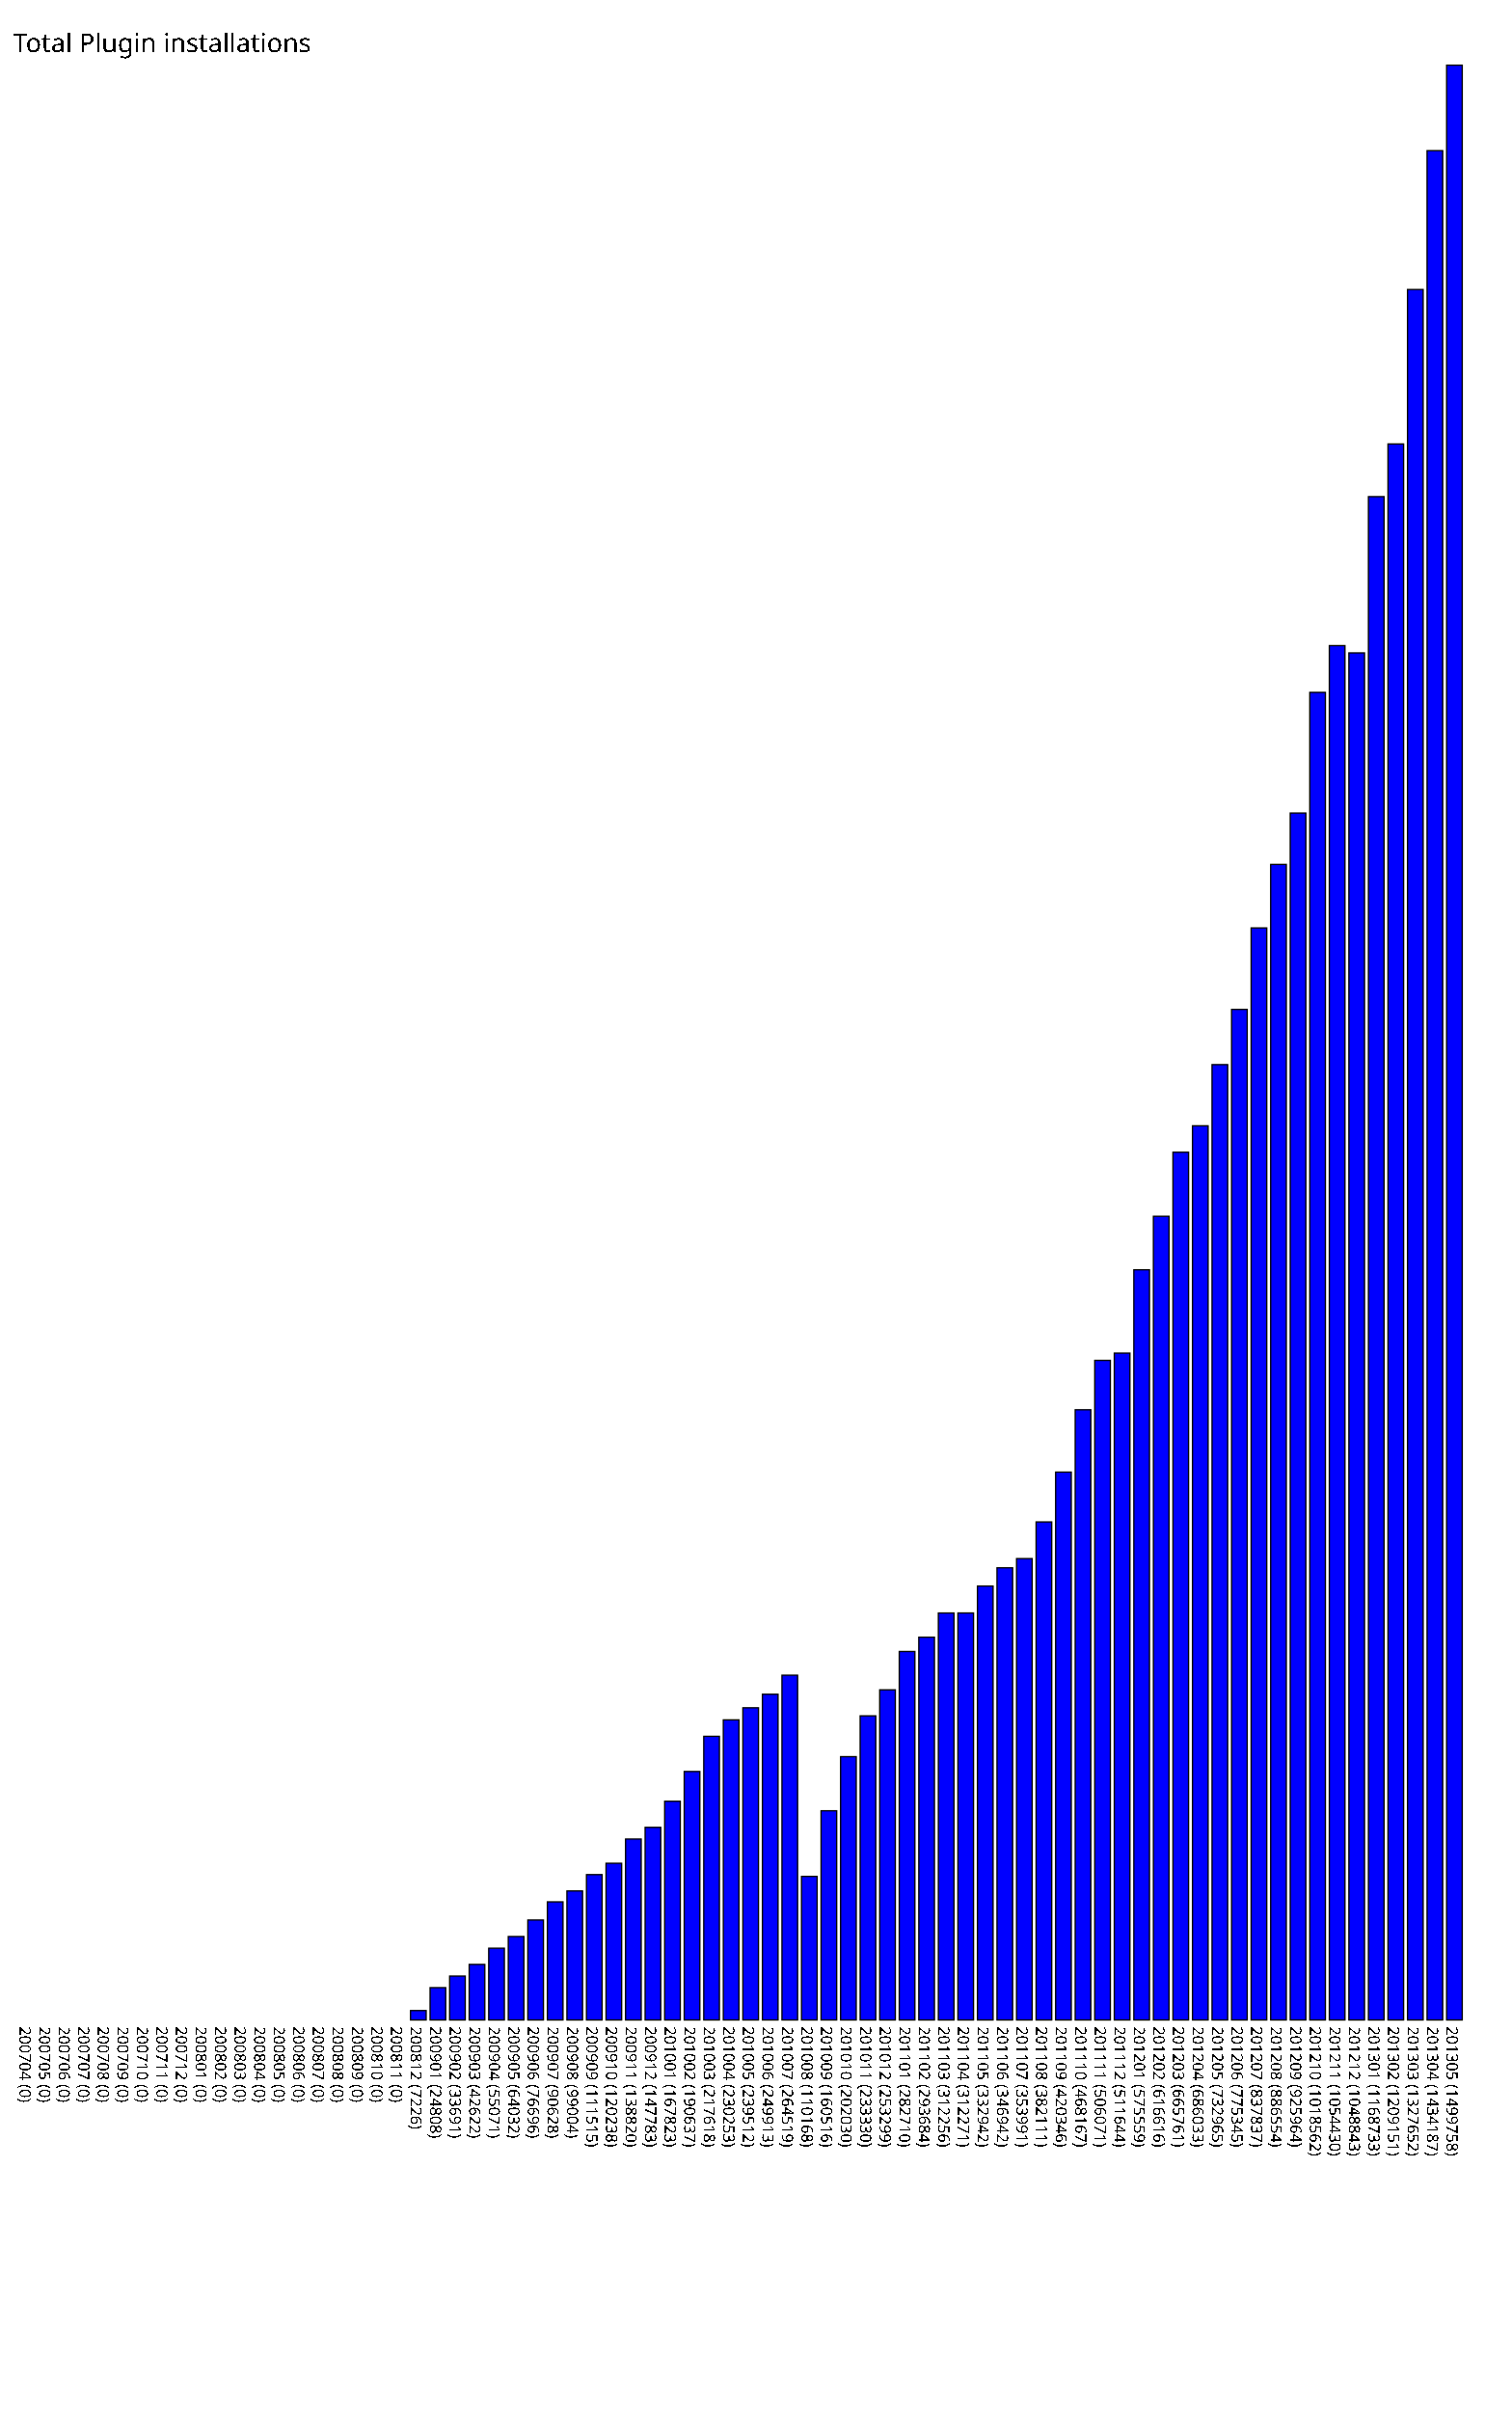
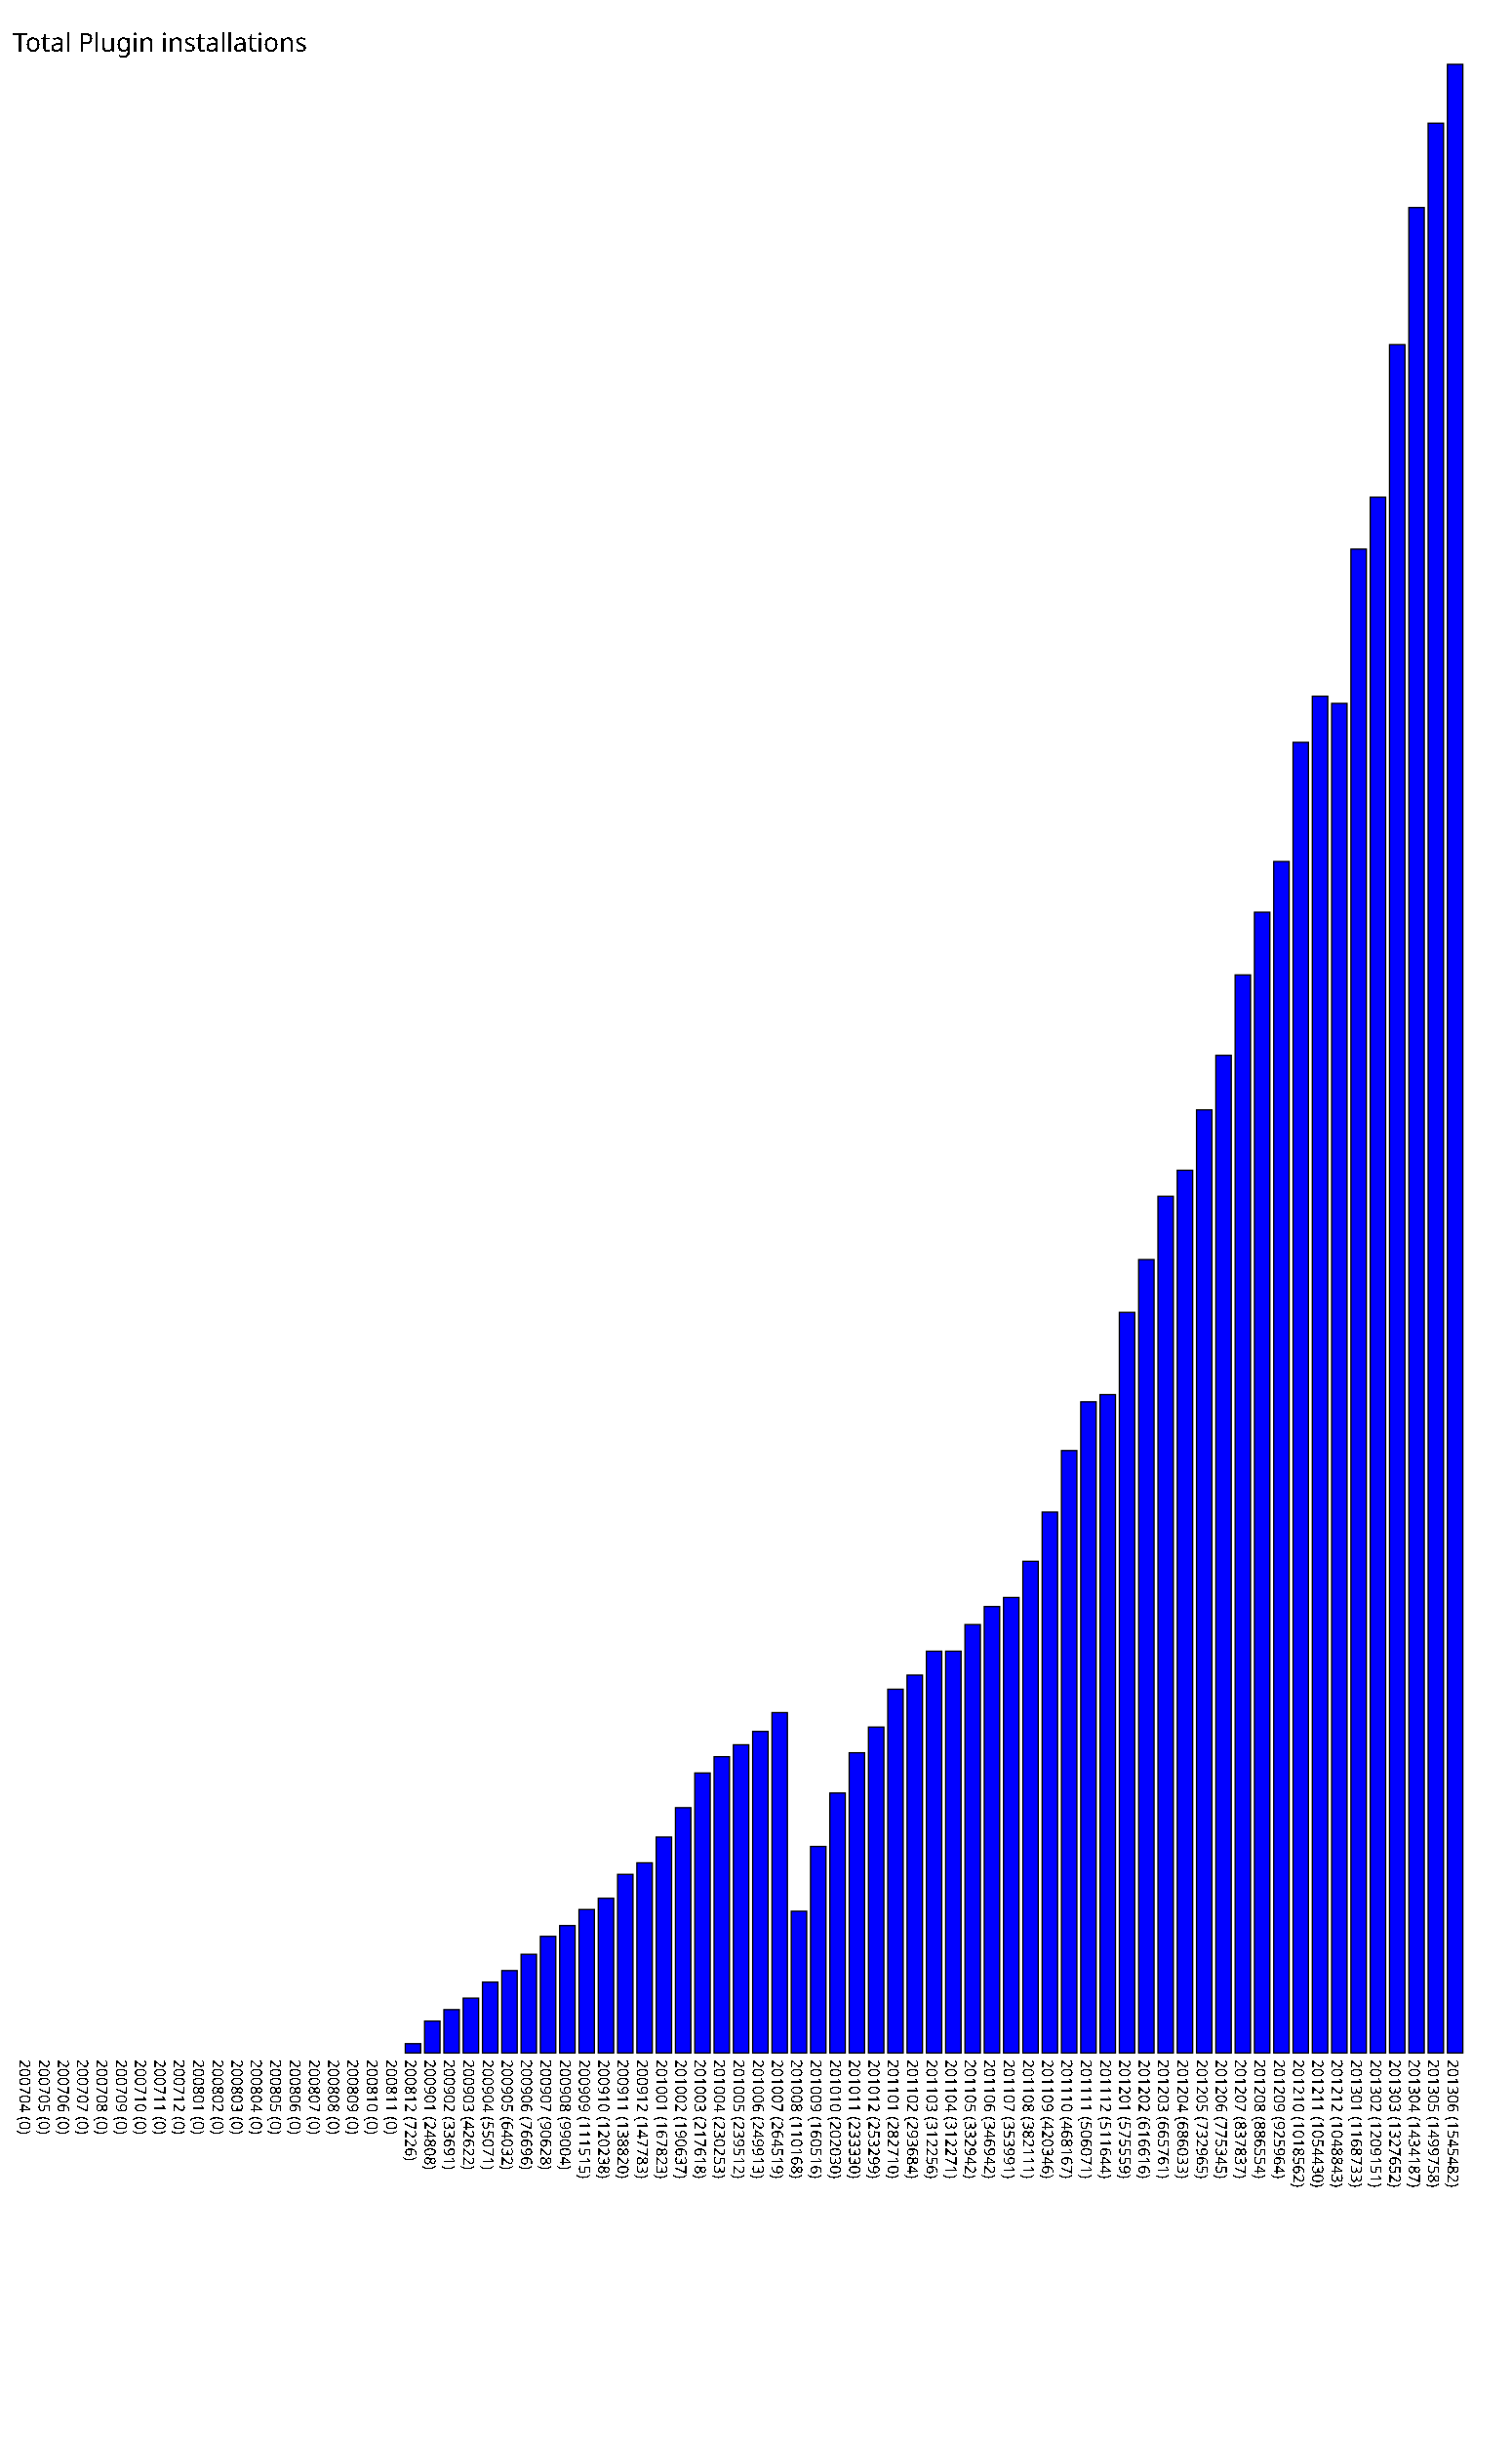
- <svg xmlns="http://www.w3.org/2000/svg" version="1.1" preserveAspectRatio="xMidYMid meet" viewBox="0 0 1160 1849.758">
-   <rect fill="blue" height="0" stroke="black" width="12" x="15" y="1549.758" />
-   <text x="15" y="1554.758" font-family="Tahoma" font-size="12" transform="rotate(90 15,1554.758)" text-rendering="optimizeSpeed" fill="#000000;">200704 (0)</text>
-   <rect fill="blue" height="0" stroke="black" width="12" x="30" y="1549.758" />
-   <text x="30" y="1554.758" font-family="Tahoma" font-size="12" transform="rotate(90 30,1554.758)" text-rendering="optimizeSpeed" fill="#000000;">200705 (0)</text>
-   <rect fill="blue" height="0" stroke="black" width="12" x="45" y="1549.758" />
-   <text x="45" y="1554.758" font-family="Tahoma" font-size="12" transform="rotate(90 45,1554.758)" text-rendering="optimizeSpeed" fill="#000000;">200706 (0)</text>
-   <rect fill="blue" height="0" stroke="black" width="12" x="60" y="1549.758" />
-   <text x="60" y="1554.758" font-family="Tahoma" font-size="12" transform="rotate(90 60,1554.758)" text-rendering="optimizeSpeed" fill="#000000;">200707 (0)</text>
-   <rect fill="blue" height="0" stroke="black" width="12" x="75" y="1549.758" />
-   <text x="75" y="1554.758" font-family="Tahoma" font-size="12" transform="rotate(90 75,1554.758)" text-rendering="optimizeSpeed" fill="#000000;">200708 (0)</text>
-   <rect fill="blue" height="0" stroke="black" width="12" x="90" y="1549.758" />
-   <text x="90" y="1554.758" font-family="Tahoma" font-size="12" transform="rotate(90 90,1554.758)" text-rendering="optimizeSpeed" fill="#000000;">200709 (0)</text>
-   <rect fill="blue" height="0" stroke="black" width="12" x="105" y="1549.758" />
-   <text x="105" y="1554.758" font-family="Tahoma" font-size="12" transform="rotate(90 105,1554.758)" text-rendering="optimizeSpeed" fill="#000000;">200710 (0)</text>
-   <rect fill="blue" height="0" stroke="black" width="12" x="120" y="1549.758" />
-   <text x="120" y="1554.758" font-family="Tahoma" font-size="12" transform="rotate(90 120,1554.758)" text-rendering="optimizeSpeed" fill="#000000;">200711 (0)</text>
-   <rect fill="blue" height="0" stroke="black" width="12" x="135" y="1549.758" />
-   <text x="135" y="1554.758" font-family="Tahoma" font-size="12" transform="rotate(90 135,1554.758)" text-rendering="optimizeSpeed" fill="#000000;">200712 (0)</text>
-   <rect fill="blue" height="0" stroke="black" width="12" x="150" y="1549.758" />
-   <text x="150" y="1554.758" font-family="Tahoma" font-size="12" transform="rotate(90 150,1554.758)" text-rendering="optimizeSpeed" fill="#000000;">200801 (0)</text>
-   <rect fill="blue" height="0" stroke="black" width="12" x="165" y="1549.758" />
-   <text x="165" y="1554.758" font-family="Tahoma" font-size="12" transform="rotate(90 165,1554.758)" text-rendering="optimizeSpeed" fill="#000000;">200802 (0)</text>
-   <rect fill="blue" height="0" stroke="black" width="12" x="180" y="1549.758" />
-   <text x="180" y="1554.758" font-family="Tahoma" font-size="12" transform="rotate(90 180,1554.758)" text-rendering="optimizeSpeed" fill="#000000;">200803 (0)</text>
-   <rect fill="blue" height="0" stroke="black" width="12" x="195" y="1549.758" />
-   <text x="195" y="1554.758" font-family="Tahoma" font-size="12" transform="rotate(90 195,1554.758)" text-rendering="optimizeSpeed" fill="#000000;">200804 (0)</text>
-   <rect fill="blue" height="0" stroke="black" width="12" x="210" y="1549.758" />
-   <text x="210" y="1554.758" font-family="Tahoma" font-size="12" transform="rotate(90 210,1554.758)" text-rendering="optimizeSpeed" fill="#000000;">200805 (0)</text>
-   <rect fill="blue" height="0" stroke="black" width="12" x="225" y="1549.758" />
-   <text x="225" y="1554.758" font-family="Tahoma" font-size="12" transform="rotate(90 225,1554.758)" text-rendering="optimizeSpeed" fill="#000000;">200806 (0)</text>
-   <rect fill="blue" height="0" stroke="black" width="12" x="240" y="1549.758" />
-   <text x="240" y="1554.758" font-family="Tahoma" font-size="12" transform="rotate(90 240,1554.758)" text-rendering="optimizeSpeed" fill="#000000;">200807 (0)</text>
-   <rect fill="blue" height="0" stroke="black" width="12" x="255" y="1549.758" />
-   <text x="255" y="1554.758" font-family="Tahoma" font-size="12" transform="rotate(90 255,1554.758)" text-rendering="optimizeSpeed" fill="#000000;">200808 (0)</text>
-   <rect fill="blue" height="0" stroke="black" width="12" x="270" y="1549.758" />
-   <text x="270" y="1554.758" font-family="Tahoma" font-size="12" transform="rotate(90 270,1554.758)" text-rendering="optimizeSpeed" fill="#000000;">200809 (0)</text>
-   <rect fill="blue" height="0" stroke="black" width="12" x="285" y="1549.758" />
-   <text x="285" y="1554.758" font-family="Tahoma" font-size="12" transform="rotate(90 285,1554.758)" text-rendering="optimizeSpeed" fill="#000000;">200810 (0)</text>
-   <rect fill="blue" height="0" stroke="black" width="12" x="300" y="1549.758" />
-   <text x="300" y="1554.758" font-family="Tahoma" font-size="12" transform="rotate(90 300,1554.758)" text-rendering="optimizeSpeed" fill="#000000;">200811 (0)</text>
-   <rect fill="blue" height="7.226" stroke="black" width="12" x="315" y="1542.532" />
-   <text x="315" y="1554.758" font-family="Tahoma" font-size="12" transform="rotate(90 315,1554.758)" text-rendering="optimizeSpeed" fill="#000000;">200812 (7226)</text>
-   <rect fill="blue" height="24.808" stroke="black" width="12" x="330" y="1524.950" />
-   <text x="330" y="1554.758" font-family="Tahoma" font-size="12" transform="rotate(90 330,1554.758)" text-rendering="optimizeSpeed" fill="#000000;">200901 (24808)</text>
-   <rect fill="blue" height="33.691" stroke="black" width="12" x="345" y="1516.067" />
-   <text x="345" y="1554.758" font-family="Tahoma" font-size="12" transform="rotate(90 345,1554.758)" text-rendering="optimizeSpeed" fill="#000000;">200902 (33691)</text>
-   <rect fill="blue" height="42.622" stroke="black" width="12" x="360" y="1507.136" />
-   <text x="360" y="1554.758" font-family="Tahoma" font-size="12" transform="rotate(90 360,1554.758)" text-rendering="optimizeSpeed" fill="#000000;">200903 (42622)</text>
-   <rect fill="blue" height="55.071" stroke="black" width="12" x="375" y="1494.687" />
-   <text x="375" y="1554.758" font-family="Tahoma" font-size="12" transform="rotate(90 375,1554.758)" text-rendering="optimizeSpeed" fill="#000000;">200904 (55071)</text>
-   <rect fill="blue" height="64.032" stroke="black" width="12" x="390" y="1485.726" />
-   <text x="390" y="1554.758" font-family="Tahoma" font-size="12" transform="rotate(90 390,1554.758)" text-rendering="optimizeSpeed" fill="#000000;">200905 (64032)</text>
-   <rect fill="blue" height="76.696" stroke="black" width="12" x="405" y="1473.062" />
-   <text x="405" y="1554.758" font-family="Tahoma" font-size="12" transform="rotate(90 405,1554.758)" text-rendering="optimizeSpeed" fill="#000000;">200906 (76696)</text>
-   <rect fill="blue" height="90.628" stroke="black" width="12" x="420" y="1459.130" />
-   <text x="420" y="1554.758" font-family="Tahoma" font-size="12" transform="rotate(90 420,1554.758)" text-rendering="optimizeSpeed" fill="#000000;">200907 (90628)</text>
-   <rect fill="blue" height="99.004" stroke="black" width="12" x="435" y="1450.754" />
-   <text x="435" y="1554.758" font-family="Tahoma" font-size="12" transform="rotate(90 435,1554.758)" text-rendering="optimizeSpeed" fill="#000000;">200908 (99004)</text>
-   <rect fill="blue" height="111.515" stroke="black" width="12" x="450" y="1438.243" />
-   <text x="450" y="1554.758" font-family="Tahoma" font-size="12" transform="rotate(90 450,1554.758)" text-rendering="optimizeSpeed" fill="#000000;">200909 (111515)</text>
-   <rect fill="blue" height="120.238" stroke="black" width="12" x="465" y="1429.520" />
-   <text x="465" y="1554.758" font-family="Tahoma" font-size="12" transform="rotate(90 465,1554.758)" text-rendering="optimizeSpeed" fill="#000000;">200910 (120238)</text>
-   <rect fill="blue" height="138.82" stroke="black" width="12" x="480" y="1410.938" />
-   <text x="480" y="1554.758" font-family="Tahoma" font-size="12" transform="rotate(90 480,1554.758)" text-rendering="optimizeSpeed" fill="#000000;">200911 (138820)</text>
-   <rect fill="blue" height="147.783" stroke="black" width="12" x="495" y="1401.975" />
-   <text x="495" y="1554.758" font-family="Tahoma" font-size="12" transform="rotate(90 495,1554.758)" text-rendering="optimizeSpeed" fill="#000000;">200912 (147783)</text>
-   <rect fill="blue" height="167.823" stroke="black" width="12" x="510" y="1381.935" />
-   <text x="510" y="1554.758" font-family="Tahoma" font-size="12" transform="rotate(90 510,1554.758)" text-rendering="optimizeSpeed" fill="#000000;">201001 (167823)</text>
-   <rect fill="blue" height="190.637" stroke="black" width="12" x="525" y="1359.121" />
-   <text x="525" y="1554.758" font-family="Tahoma" font-size="12" transform="rotate(90 525,1554.758)" text-rendering="optimizeSpeed" fill="#000000;">201002 (190637)</text>
-   <rect fill="blue" height="217.618" stroke="black" width="12" x="540" y="1332.140" />
-   <text x="540" y="1554.758" font-family="Tahoma" font-size="12" transform="rotate(90 540,1554.758)" text-rendering="optimizeSpeed" fill="#000000;">201003 (217618)</text>
-   <rect fill="blue" height="230.253" stroke="black" width="12" x="555" y="1319.505" />
-   <text x="555" y="1554.758" font-family="Tahoma" font-size="12" transform="rotate(90 555,1554.758)" text-rendering="optimizeSpeed" fill="#000000;">201004 (230253)</text>
-   <rect fill="blue" height="239.512" stroke="black" width="12" x="570" y="1310.246" />
-   <text x="570" y="1554.758" font-family="Tahoma" font-size="12" transform="rotate(90 570,1554.758)" text-rendering="optimizeSpeed" fill="#000000;">201005 (239512)</text>
-   <rect fill="blue" height="249.913" stroke="black" width="12" x="585" y="1299.845" />
-   <text x="585" y="1554.758" font-family="Tahoma" font-size="12" transform="rotate(90 585,1554.758)" text-rendering="optimizeSpeed" fill="#000000;">201006 (249913)</text>
-   <rect fill="blue" height="264.519" stroke="black" width="12" x="600" y="1285.239" />
-   <text x="600" y="1554.758" font-family="Tahoma" font-size="12" transform="rotate(90 600,1554.758)" text-rendering="optimizeSpeed" fill="#000000;">201007 (264519)</text>
-   <rect fill="blue" height="110.168" stroke="black" width="12" x="615" y="1439.590" />
-   <text x="615" y="1554.758" font-family="Tahoma" font-size="12" transform="rotate(90 615,1554.758)" text-rendering="optimizeSpeed" fill="#000000;">201008 (110168)</text>
-   <rect fill="blue" height="160.516" stroke="black" width="12" x="630" y="1389.242" />
-   <text x="630" y="1554.758" font-family="Tahoma" font-size="12" transform="rotate(90 630,1554.758)" text-rendering="optimizeSpeed" fill="#000000;">201009 (160516)</text>
-   <rect fill="blue" height="202.03" stroke="black" width="12" x="645" y="1347.728" />
-   <text x="645" y="1554.758" font-family="Tahoma" font-size="12" transform="rotate(90 645,1554.758)" text-rendering="optimizeSpeed" fill="#000000;">201010 (202030)</text>
-   <rect fill="blue" height="233.33" stroke="black" width="12" x="660" y="1316.428" />
-   <text x="660" y="1554.758" font-family="Tahoma" font-size="12" transform="rotate(90 660,1554.758)" text-rendering="optimizeSpeed" fill="#000000;">201011 (233330)</text>
-   <rect fill="blue" height="253.299" stroke="black" width="12" x="675" y="1296.459" />
-   <text x="675" y="1554.758" font-family="Tahoma" font-size="12" transform="rotate(90 675,1554.758)" text-rendering="optimizeSpeed" fill="#000000;">201012 (253299)</text>
-   <rect fill="blue" height="282.71" stroke="black" width="12" x="690" y="1267.048" />
-   <text x="690" y="1554.758" font-family="Tahoma" font-size="12" transform="rotate(90 690,1554.758)" text-rendering="optimizeSpeed" fill="#000000;">201101 (282710)</text>
-   <rect fill="blue" height="293.684" stroke="black" width="12" x="705" y="1256.074" />
-   <text x="705" y="1554.758" font-family="Tahoma" font-size="12" transform="rotate(90 705,1554.758)" text-rendering="optimizeSpeed" fill="#000000;">201102 (293684)</text>
-   <rect fill="blue" height="312.256" stroke="black" width="12" x="720" y="1237.502" />
-   <text x="720" y="1554.758" font-family="Tahoma" font-size="12" transform="rotate(90 720,1554.758)" text-rendering="optimizeSpeed" fill="#000000;">201103 (312256)</text>
-   <rect fill="blue" height="312.271" stroke="black" width="12" x="735" y="1237.487" />
-   <text x="735" y="1554.758" font-family="Tahoma" font-size="12" transform="rotate(90 735,1554.758)" text-rendering="optimizeSpeed" fill="#000000;">201104 (312271)</text>
-   <rect fill="blue" height="332.942" stroke="black" width="12" x="750" y="1216.816" />
-   <text x="750" y="1554.758" font-family="Tahoma" font-size="12" transform="rotate(90 750,1554.758)" text-rendering="optimizeSpeed" fill="#000000;">201105 (332942)</text>
-   <rect fill="blue" height="346.942" stroke="black" width="12" x="765" y="1202.816" />
-   <text x="765" y="1554.758" font-family="Tahoma" font-size="12" transform="rotate(90 765,1554.758)" text-rendering="optimizeSpeed" fill="#000000;">201106 (346942)</text>
-   <rect fill="blue" height="353.991" stroke="black" width="12" x="780" y="1195.767" />
-   <text x="780" y="1554.758" font-family="Tahoma" font-size="12" transform="rotate(90 780,1554.758)" text-rendering="optimizeSpeed" fill="#000000;">201107 (353991)</text>
-   <rect fill="blue" height="382.111" stroke="black" width="12" x="795" y="1167.647" />
-   <text x="795" y="1554.758" font-family="Tahoma" font-size="12" transform="rotate(90 795,1554.758)" text-rendering="optimizeSpeed" fill="#000000;">201108 (382111)</text>
-   <rect fill="blue" height="420.346" stroke="black" width="12" x="810" y="1129.412" />
-   <text x="810" y="1554.758" font-family="Tahoma" font-size="12" transform="rotate(90 810,1554.758)" text-rendering="optimizeSpeed" fill="#000000;">201109 (420346)</text>
-   <rect fill="blue" height="468.167" stroke="black" width="12" x="825" y="1081.591" />
-   <text x="825" y="1554.758" font-family="Tahoma" font-size="12" transform="rotate(90 825,1554.758)" text-rendering="optimizeSpeed" fill="#000000;">201110 (468167)</text>
-   <rect fill="blue" height="506.071" stroke="black" width="12" x="840" y="1043.687" />
-   <text x="840" y="1554.758" font-family="Tahoma" font-size="12" transform="rotate(90 840,1554.758)" text-rendering="optimizeSpeed" fill="#000000;">201111 (506071)</text>
-   <rect fill="blue" height="511.644" stroke="black" width="12" x="855" y="1038.114" />
-   <text x="855" y="1554.758" font-family="Tahoma" font-size="12" transform="rotate(90 855,1554.758)" text-rendering="optimizeSpeed" fill="#000000;">201112 (511644)</text>
-   <rect fill="blue" height="575.559" stroke="black" width="12" x="870" y="974.199" />
-   <text x="870" y="1554.758" font-family="Tahoma" font-size="12" transform="rotate(90 870,1554.758)" text-rendering="optimizeSpeed" fill="#000000;">201201 (575559)</text>
-   <rect fill="blue" height="616.616" stroke="black" width="12" x="885" y="933.142" />
-   <text x="885" y="1554.758" font-family="Tahoma" font-size="12" transform="rotate(90 885,1554.758)" text-rendering="optimizeSpeed" fill="#000000;">201202 (616616)</text>
-   <rect fill="blue" height="665.761" stroke="black" width="12" x="900" y="883.997" />
-   <text x="900" y="1554.758" font-family="Tahoma" font-size="12" transform="rotate(90 900,1554.758)" text-rendering="optimizeSpeed" fill="#000000;">201203 (665761)</text>
-   <rect fill="blue" height="686.033" stroke="black" width="12" x="915" y="863.725" />
-   <text x="915" y="1554.758" font-family="Tahoma" font-size="12" transform="rotate(90 915,1554.758)" text-rendering="optimizeSpeed" fill="#000000;">201204 (686033)</text>
-   <rect fill="blue" height="732.965" stroke="black" width="12" x="930" y="816.793" />
-   <text x="930" y="1554.758" font-family="Tahoma" font-size="12" transform="rotate(90 930,1554.758)" text-rendering="optimizeSpeed" fill="#000000;">201205 (732965)</text>
-   <rect fill="blue" height="775.345" stroke="black" width="12" x="945" y="774.413" />
-   <text x="945" y="1554.758" font-family="Tahoma" font-size="12" transform="rotate(90 945,1554.758)" text-rendering="optimizeSpeed" fill="#000000;">201206 (775345)</text>
-   <rect fill="blue" height="837.837" stroke="black" width="12" x="960" y="711.921" />
-   <text x="960" y="1554.758" font-family="Tahoma" font-size="12" transform="rotate(90 960,1554.758)" text-rendering="optimizeSpeed" fill="#000000;">201207 (837837)</text>
-   <rect fill="blue" height="886.554" stroke="black" width="12" x="975" y="663.204" />
-   <text x="975" y="1554.758" font-family="Tahoma" font-size="12" transform="rotate(90 975,1554.758)" text-rendering="optimizeSpeed" fill="#000000;">201208 (886554)</text>
-   <rect fill="blue" height="925.964" stroke="black" width="12" x="990" y="623.794" />
-   <text x="990" y="1554.758" font-family="Tahoma" font-size="12" transform="rotate(90 990,1554.758)" text-rendering="optimizeSpeed" fill="#000000;">201209 (925964)</text>
-   <rect fill="blue" height="1018.562" stroke="black" width="12" x="1005" y="531.196" />
-   <text x="1005" y="1554.758" font-family="Tahoma" font-size="12" transform="rotate(90 1005,1554.758)" text-rendering="optimizeSpeed" fill="#000000;">201210 (1018562)</text>
-   <rect fill="blue" height="1054.43" stroke="black" width="12" x="1020" y="495.328" />
-   <text x="1020" y="1554.758" font-family="Tahoma" font-size="12" transform="rotate(90 1020,1554.758)" text-rendering="optimizeSpeed" fill="#000000;">201211 (1054430)</text>
-   <rect fill="blue" height="1048.843" stroke="black" width="12" x="1035" y="500.915" />
-   <text x="1035" y="1554.758" font-family="Tahoma" font-size="12" transform="rotate(90 1035,1554.758)" text-rendering="optimizeSpeed" fill="#000000;">201212 (1048843)</text>
-   <rect fill="blue" height="1168.733" stroke="black" width="12" x="1050" y="381.025" />
-   <text x="1050" y="1554.758" font-family="Tahoma" font-size="12" transform="rotate(90 1050,1554.758)" text-rendering="optimizeSpeed" fill="#000000;">201301 (1168733)</text>
-   <rect fill="blue" height="1209.151" stroke="black" width="12" x="1065" y="340.607" />
-   <text x="1065" y="1554.758" font-family="Tahoma" font-size="12" transform="rotate(90 1065,1554.758)" text-rendering="optimizeSpeed" fill="#000000;">201302 (1209151)</text>
-   <rect fill="blue" height="1327.652" stroke="black" width="12" x="1080" y="222.106" />
-   <text x="1080" y="1554.758" font-family="Tahoma" font-size="12" transform="rotate(90 1080,1554.758)" text-rendering="optimizeSpeed" fill="#000000;">201303 (1327652)</text>
-   <rect fill="blue" height="1434.187" stroke="black" width="12" x="1095" y="115.571" />
-   <text x="1095" y="1554.758" font-family="Tahoma" font-size="12" transform="rotate(90 1095,1554.758)" text-rendering="optimizeSpeed" fill="#000000;">201304 (1434187)</text>
-   <rect fill="blue" height="1499.758" stroke="black" width="12" x="1110" y="50.000" />
-   <text x="1110" y="1554.758" font-family="Tahoma" font-size="12" transform="rotate(90 1110,1554.758)" text-rendering="optimizeSpeed" fill="#000000;">201305 (1499758)</text>
+ <svg xmlns="http://www.w3.org/2000/svg" version="1.1" preserveAspectRatio="xMidYMid meet" viewBox="0 0 1175 1895.482">
+   <rect fill="blue" height="0" stroke="black" width="12" x="15" y="1595.482" />
+   <text x="15" y="1600.482" font-family="Tahoma" font-size="12" transform="rotate(90 15,1600.482)" text-rendering="optimizeSpeed" fill="#000000;">200704 (0)</text>
+   <rect fill="blue" height="0" stroke="black" width="12" x="30" y="1595.482" />
+   <text x="30" y="1600.482" font-family="Tahoma" font-size="12" transform="rotate(90 30,1600.482)" text-rendering="optimizeSpeed" fill="#000000;">200705 (0)</text>
+   <rect fill="blue" height="0" stroke="black" width="12" x="45" y="1595.482" />
+   <text x="45" y="1600.482" font-family="Tahoma" font-size="12" transform="rotate(90 45,1600.482)" text-rendering="optimizeSpeed" fill="#000000;">200706 (0)</text>
+   <rect fill="blue" height="0" stroke="black" width="12" x="60" y="1595.482" />
+   <text x="60" y="1600.482" font-family="Tahoma" font-size="12" transform="rotate(90 60,1600.482)" text-rendering="optimizeSpeed" fill="#000000;">200707 (0)</text>
+   <rect fill="blue" height="0" stroke="black" width="12" x="75" y="1595.482" />
+   <text x="75" y="1600.482" font-family="Tahoma" font-size="12" transform="rotate(90 75,1600.482)" text-rendering="optimizeSpeed" fill="#000000;">200708 (0)</text>
+   <rect fill="blue" height="0" stroke="black" width="12" x="90" y="1595.482" />
+   <text x="90" y="1600.482" font-family="Tahoma" font-size="12" transform="rotate(90 90,1600.482)" text-rendering="optimizeSpeed" fill="#000000;">200709 (0)</text>
+   <rect fill="blue" height="0" stroke="black" width="12" x="105" y="1595.482" />
+   <text x="105" y="1600.482" font-family="Tahoma" font-size="12" transform="rotate(90 105,1600.482)" text-rendering="optimizeSpeed" fill="#000000;">200710 (0)</text>
+   <rect fill="blue" height="0" stroke="black" width="12" x="120" y="1595.482" />
+   <text x="120" y="1600.482" font-family="Tahoma" font-size="12" transform="rotate(90 120,1600.482)" text-rendering="optimizeSpeed" fill="#000000;">200711 (0)</text>
+   <rect fill="blue" height="0" stroke="black" width="12" x="135" y="1595.482" />
+   <text x="135" y="1600.482" font-family="Tahoma" font-size="12" transform="rotate(90 135,1600.482)" text-rendering="optimizeSpeed" fill="#000000;">200712 (0)</text>
+   <rect fill="blue" height="0" stroke="black" width="12" x="150" y="1595.482" />
+   <text x="150" y="1600.482" font-family="Tahoma" font-size="12" transform="rotate(90 150,1600.482)" text-rendering="optimizeSpeed" fill="#000000;">200801 (0)</text>
+   <rect fill="blue" height="0" stroke="black" width="12" x="165" y="1595.482" />
+   <text x="165" y="1600.482" font-family="Tahoma" font-size="12" transform="rotate(90 165,1600.482)" text-rendering="optimizeSpeed" fill="#000000;">200802 (0)</text>
+   <rect fill="blue" height="0" stroke="black" width="12" x="180" y="1595.482" />
+   <text x="180" y="1600.482" font-family="Tahoma" font-size="12" transform="rotate(90 180,1600.482)" text-rendering="optimizeSpeed" fill="#000000;">200803 (0)</text>
+   <rect fill="blue" height="0" stroke="black" width="12" x="195" y="1595.482" />
+   <text x="195" y="1600.482" font-family="Tahoma" font-size="12" transform="rotate(90 195,1600.482)" text-rendering="optimizeSpeed" fill="#000000;">200804 (0)</text>
+   <rect fill="blue" height="0" stroke="black" width="12" x="210" y="1595.482" />
+   <text x="210" y="1600.482" font-family="Tahoma" font-size="12" transform="rotate(90 210,1600.482)" text-rendering="optimizeSpeed" fill="#000000;">200805 (0)</text>
+   <rect fill="blue" height="0" stroke="black" width="12" x="225" y="1595.482" />
+   <text x="225" y="1600.482" font-family="Tahoma" font-size="12" transform="rotate(90 225,1600.482)" text-rendering="optimizeSpeed" fill="#000000;">200806 (0)</text>
+   <rect fill="blue" height="0" stroke="black" width="12" x="240" y="1595.482" />
+   <text x="240" y="1600.482" font-family="Tahoma" font-size="12" transform="rotate(90 240,1600.482)" text-rendering="optimizeSpeed" fill="#000000;">200807 (0)</text>
+   <rect fill="blue" height="0" stroke="black" width="12" x="255" y="1595.482" />
+   <text x="255" y="1600.482" font-family="Tahoma" font-size="12" transform="rotate(90 255,1600.482)" text-rendering="optimizeSpeed" fill="#000000;">200808 (0)</text>
+   <rect fill="blue" height="0" stroke="black" width="12" x="270" y="1595.482" />
+   <text x="270" y="1600.482" font-family="Tahoma" font-size="12" transform="rotate(90 270,1600.482)" text-rendering="optimizeSpeed" fill="#000000;">200809 (0)</text>
+   <rect fill="blue" height="0" stroke="black" width="12" x="285" y="1595.482" />
+   <text x="285" y="1600.482" font-family="Tahoma" font-size="12" transform="rotate(90 285,1600.482)" text-rendering="optimizeSpeed" fill="#000000;">200810 (0)</text>
+   <rect fill="blue" height="0" stroke="black" width="12" x="300" y="1595.482" />
+   <text x="300" y="1600.482" font-family="Tahoma" font-size="12" transform="rotate(90 300,1600.482)" text-rendering="optimizeSpeed" fill="#000000;">200811 (0)</text>
+   <rect fill="blue" height="7.226" stroke="black" width="12" x="315" y="1588.256" />
+   <text x="315" y="1600.482" font-family="Tahoma" font-size="12" transform="rotate(90 315,1600.482)" text-rendering="optimizeSpeed" fill="#000000;">200812 (7226)</text>
+   <rect fill="blue" height="24.808" stroke="black" width="12" x="330" y="1570.674" />
+   <text x="330" y="1600.482" font-family="Tahoma" font-size="12" transform="rotate(90 330,1600.482)" text-rendering="optimizeSpeed" fill="#000000;">200901 (24808)</text>
+   <rect fill="blue" height="33.691" stroke="black" width="12" x="345" y="1561.791" />
+   <text x="345" y="1600.482" font-family="Tahoma" font-size="12" transform="rotate(90 345,1600.482)" text-rendering="optimizeSpeed" fill="#000000;">200902 (33691)</text>
+   <rect fill="blue" height="42.622" stroke="black" width="12" x="360" y="1552.860" />
+   <text x="360" y="1600.482" font-family="Tahoma" font-size="12" transform="rotate(90 360,1600.482)" text-rendering="optimizeSpeed" fill="#000000;">200903 (42622)</text>
+   <rect fill="blue" height="55.071" stroke="black" width="12" x="375" y="1540.411" />
+   <text x="375" y="1600.482" font-family="Tahoma" font-size="12" transform="rotate(90 375,1600.482)" text-rendering="optimizeSpeed" fill="#000000;">200904 (55071)</text>
+   <rect fill="blue" height="64.032" stroke="black" width="12" x="390" y="1531.450" />
+   <text x="390" y="1600.482" font-family="Tahoma" font-size="12" transform="rotate(90 390,1600.482)" text-rendering="optimizeSpeed" fill="#000000;">200905 (64032)</text>
+   <rect fill="blue" height="76.696" stroke="black" width="12" x="405" y="1518.786" />
+   <text x="405" y="1600.482" font-family="Tahoma" font-size="12" transform="rotate(90 405,1600.482)" text-rendering="optimizeSpeed" fill="#000000;">200906 (76696)</text>
+   <rect fill="blue" height="90.628" stroke="black" width="12" x="420" y="1504.854" />
+   <text x="420" y="1600.482" font-family="Tahoma" font-size="12" transform="rotate(90 420,1600.482)" text-rendering="optimizeSpeed" fill="#000000;">200907 (90628)</text>
+   <rect fill="blue" height="99.004" stroke="black" width="12" x="435" y="1496.478" />
+   <text x="435" y="1600.482" font-family="Tahoma" font-size="12" transform="rotate(90 435,1600.482)" text-rendering="optimizeSpeed" fill="#000000;">200908 (99004)</text>
+   <rect fill="blue" height="111.515" stroke="black" width="12" x="450" y="1483.967" />
+   <text x="450" y="1600.482" font-family="Tahoma" font-size="12" transform="rotate(90 450,1600.482)" text-rendering="optimizeSpeed" fill="#000000;">200909 (111515)</text>
+   <rect fill="blue" height="120.238" stroke="black" width="12" x="465" y="1475.244" />
+   <text x="465" y="1600.482" font-family="Tahoma" font-size="12" transform="rotate(90 465,1600.482)" text-rendering="optimizeSpeed" fill="#000000;">200910 (120238)</text>
+   <rect fill="blue" height="138.82" stroke="black" width="12" x="480" y="1456.662" />
+   <text x="480" y="1600.482" font-family="Tahoma" font-size="12" transform="rotate(90 480,1600.482)" text-rendering="optimizeSpeed" fill="#000000;">200911 (138820)</text>
+   <rect fill="blue" height="147.783" stroke="black" width="12" x="495" y="1447.699" />
+   <text x="495" y="1600.482" font-family="Tahoma" font-size="12" transform="rotate(90 495,1600.482)" text-rendering="optimizeSpeed" fill="#000000;">200912 (147783)</text>
+   <rect fill="blue" height="167.823" stroke="black" width="12" x="510" y="1427.659" />
+   <text x="510" y="1600.482" font-family="Tahoma" font-size="12" transform="rotate(90 510,1600.482)" text-rendering="optimizeSpeed" fill="#000000;">201001 (167823)</text>
+   <rect fill="blue" height="190.637" stroke="black" width="12" x="525" y="1404.845" />
+   <text x="525" y="1600.482" font-family="Tahoma" font-size="12" transform="rotate(90 525,1600.482)" text-rendering="optimizeSpeed" fill="#000000;">201002 (190637)</text>
+   <rect fill="blue" height="217.618" stroke="black" width="12" x="540" y="1377.864" />
+   <text x="540" y="1600.482" font-family="Tahoma" font-size="12" transform="rotate(90 540,1600.482)" text-rendering="optimizeSpeed" fill="#000000;">201003 (217618)</text>
+   <rect fill="blue" height="230.253" stroke="black" width="12" x="555" y="1365.229" />
+   <text x="555" y="1600.482" font-family="Tahoma" font-size="12" transform="rotate(90 555,1600.482)" text-rendering="optimizeSpeed" fill="#000000;">201004 (230253)</text>
+   <rect fill="blue" height="239.512" stroke="black" width="12" x="570" y="1355.970" />
+   <text x="570" y="1600.482" font-family="Tahoma" font-size="12" transform="rotate(90 570,1600.482)" text-rendering="optimizeSpeed" fill="#000000;">201005 (239512)</text>
+   <rect fill="blue" height="249.913" stroke="black" width="12" x="585" y="1345.569" />
+   <text x="585" y="1600.482" font-family="Tahoma" font-size="12" transform="rotate(90 585,1600.482)" text-rendering="optimizeSpeed" fill="#000000;">201006 (249913)</text>
+   <rect fill="blue" height="264.519" stroke="black" width="12" x="600" y="1330.963" />
+   <text x="600" y="1600.482" font-family="Tahoma" font-size="12" transform="rotate(90 600,1600.482)" text-rendering="optimizeSpeed" fill="#000000;">201007 (264519)</text>
+   <rect fill="blue" height="110.168" stroke="black" width="12" x="615" y="1485.314" />
+   <text x="615" y="1600.482" font-family="Tahoma" font-size="12" transform="rotate(90 615,1600.482)" text-rendering="optimizeSpeed" fill="#000000;">201008 (110168)</text>
+   <rect fill="blue" height="160.516" stroke="black" width="12" x="630" y="1434.966" />
+   <text x="630" y="1600.482" font-family="Tahoma" font-size="12" transform="rotate(90 630,1600.482)" text-rendering="optimizeSpeed" fill="#000000;">201009 (160516)</text>
+   <rect fill="blue" height="202.03" stroke="black" width="12" x="645" y="1393.452" />
+   <text x="645" y="1600.482" font-family="Tahoma" font-size="12" transform="rotate(90 645,1600.482)" text-rendering="optimizeSpeed" fill="#000000;">201010 (202030)</text>
+   <rect fill="blue" height="233.33" stroke="black" width="12" x="660" y="1362.152" />
+   <text x="660" y="1600.482" font-family="Tahoma" font-size="12" transform="rotate(90 660,1600.482)" text-rendering="optimizeSpeed" fill="#000000;">201011 (233330)</text>
+   <rect fill="blue" height="253.299" stroke="black" width="12" x="675" y="1342.183" />
+   <text x="675" y="1600.482" font-family="Tahoma" font-size="12" transform="rotate(90 675,1600.482)" text-rendering="optimizeSpeed" fill="#000000;">201012 (253299)</text>
+   <rect fill="blue" height="282.71" stroke="black" width="12" x="690" y="1312.772" />
+   <text x="690" y="1600.482" font-family="Tahoma" font-size="12" transform="rotate(90 690,1600.482)" text-rendering="optimizeSpeed" fill="#000000;">201101 (282710)</text>
+   <rect fill="blue" height="293.684" stroke="black" width="12" x="705" y="1301.798" />
+   <text x="705" y="1600.482" font-family="Tahoma" font-size="12" transform="rotate(90 705,1600.482)" text-rendering="optimizeSpeed" fill="#000000;">201102 (293684)</text>
+   <rect fill="blue" height="312.256" stroke="black" width="12" x="720" y="1283.226" />
+   <text x="720" y="1600.482" font-family="Tahoma" font-size="12" transform="rotate(90 720,1600.482)" text-rendering="optimizeSpeed" fill="#000000;">201103 (312256)</text>
+   <rect fill="blue" height="312.271" stroke="black" width="12" x="735" y="1283.211" />
+   <text x="735" y="1600.482" font-family="Tahoma" font-size="12" transform="rotate(90 735,1600.482)" text-rendering="optimizeSpeed" fill="#000000;">201104 (312271)</text>
+   <rect fill="blue" height="332.942" stroke="black" width="12" x="750" y="1262.540" />
+   <text x="750" y="1600.482" font-family="Tahoma" font-size="12" transform="rotate(90 750,1600.482)" text-rendering="optimizeSpeed" fill="#000000;">201105 (332942)</text>
+   <rect fill="blue" height="346.942" stroke="black" width="12" x="765" y="1248.540" />
+   <text x="765" y="1600.482" font-family="Tahoma" font-size="12" transform="rotate(90 765,1600.482)" text-rendering="optimizeSpeed" fill="#000000;">201106 (346942)</text>
+   <rect fill="blue" height="353.991" stroke="black" width="12" x="780" y="1241.491" />
+   <text x="780" y="1600.482" font-family="Tahoma" font-size="12" transform="rotate(90 780,1600.482)" text-rendering="optimizeSpeed" fill="#000000;">201107 (353991)</text>
+   <rect fill="blue" height="382.111" stroke="black" width="12" x="795" y="1213.371" />
+   <text x="795" y="1600.482" font-family="Tahoma" font-size="12" transform="rotate(90 795,1600.482)" text-rendering="optimizeSpeed" fill="#000000;">201108 (382111)</text>
+   <rect fill="blue" height="420.346" stroke="black" width="12" x="810" y="1175.136" />
+   <text x="810" y="1600.482" font-family="Tahoma" font-size="12" transform="rotate(90 810,1600.482)" text-rendering="optimizeSpeed" fill="#000000;">201109 (420346)</text>
+   <rect fill="blue" height="468.167" stroke="black" width="12" x="825" y="1127.315" />
+   <text x="825" y="1600.482" font-family="Tahoma" font-size="12" transform="rotate(90 825,1600.482)" text-rendering="optimizeSpeed" fill="#000000;">201110 (468167)</text>
+   <rect fill="blue" height="506.071" stroke="black" width="12" x="840" y="1089.411" />
+   <text x="840" y="1600.482" font-family="Tahoma" font-size="12" transform="rotate(90 840,1600.482)" text-rendering="optimizeSpeed" fill="#000000;">201111 (506071)</text>
+   <rect fill="blue" height="511.644" stroke="black" width="12" x="855" y="1083.838" />
+   <text x="855" y="1600.482" font-family="Tahoma" font-size="12" transform="rotate(90 855,1600.482)" text-rendering="optimizeSpeed" fill="#000000;">201112 (511644)</text>
+   <rect fill="blue" height="575.559" stroke="black" width="12" x="870" y="1019.923" />
+   <text x="870" y="1600.482" font-family="Tahoma" font-size="12" transform="rotate(90 870,1600.482)" text-rendering="optimizeSpeed" fill="#000000;">201201 (575559)</text>
+   <rect fill="blue" height="616.616" stroke="black" width="12" x="885" y="978.866" />
+   <text x="885" y="1600.482" font-family="Tahoma" font-size="12" transform="rotate(90 885,1600.482)" text-rendering="optimizeSpeed" fill="#000000;">201202 (616616)</text>
+   <rect fill="blue" height="665.761" stroke="black" width="12" x="900" y="929.721" />
+   <text x="900" y="1600.482" font-family="Tahoma" font-size="12" transform="rotate(90 900,1600.482)" text-rendering="optimizeSpeed" fill="#000000;">201203 (665761)</text>
+   <rect fill="blue" height="686.033" stroke="black" width="12" x="915" y="909.449" />
+   <text x="915" y="1600.482" font-family="Tahoma" font-size="12" transform="rotate(90 915,1600.482)" text-rendering="optimizeSpeed" fill="#000000;">201204 (686033)</text>
+   <rect fill="blue" height="732.965" stroke="black" width="12" x="930" y="862.517" />
+   <text x="930" y="1600.482" font-family="Tahoma" font-size="12" transform="rotate(90 930,1600.482)" text-rendering="optimizeSpeed" fill="#000000;">201205 (732965)</text>
+   <rect fill="blue" height="775.345" stroke="black" width="12" x="945" y="820.137" />
+   <text x="945" y="1600.482" font-family="Tahoma" font-size="12" transform="rotate(90 945,1600.482)" text-rendering="optimizeSpeed" fill="#000000;">201206 (775345)</text>
+   <rect fill="blue" height="837.837" stroke="black" width="12" x="960" y="757.645" />
+   <text x="960" y="1600.482" font-family="Tahoma" font-size="12" transform="rotate(90 960,1600.482)" text-rendering="optimizeSpeed" fill="#000000;">201207 (837837)</text>
+   <rect fill="blue" height="886.554" stroke="black" width="12" x="975" y="708.928" />
+   <text x="975" y="1600.482" font-family="Tahoma" font-size="12" transform="rotate(90 975,1600.482)" text-rendering="optimizeSpeed" fill="#000000;">201208 (886554)</text>
+   <rect fill="blue" height="925.964" stroke="black" width="12" x="990" y="669.518" />
+   <text x="990" y="1600.482" font-family="Tahoma" font-size="12" transform="rotate(90 990,1600.482)" text-rendering="optimizeSpeed" fill="#000000;">201209 (925964)</text>
+   <rect fill="blue" height="1018.562" stroke="black" width="12" x="1005" y="576.920" />
+   <text x="1005" y="1600.482" font-family="Tahoma" font-size="12" transform="rotate(90 1005,1600.482)" text-rendering="optimizeSpeed" fill="#000000;">201210 (1018562)</text>
+   <rect fill="blue" height="1054.43" stroke="black" width="12" x="1020" y="541.052" />
+   <text x="1020" y="1600.482" font-family="Tahoma" font-size="12" transform="rotate(90 1020,1600.482)" text-rendering="optimizeSpeed" fill="#000000;">201211 (1054430)</text>
+   <rect fill="blue" height="1048.843" stroke="black" width="12" x="1035" y="546.639" />
+   <text x="1035" y="1600.482" font-family="Tahoma" font-size="12" transform="rotate(90 1035,1600.482)" text-rendering="optimizeSpeed" fill="#000000;">201212 (1048843)</text>
+   <rect fill="blue" height="1168.733" stroke="black" width="12" x="1050" y="426.749" />
+   <text x="1050" y="1600.482" font-family="Tahoma" font-size="12" transform="rotate(90 1050,1600.482)" text-rendering="optimizeSpeed" fill="#000000;">201301 (1168733)</text>
+   <rect fill="blue" height="1209.151" stroke="black" width="12" x="1065" y="386.331" />
+   <text x="1065" y="1600.482" font-family="Tahoma" font-size="12" transform="rotate(90 1065,1600.482)" text-rendering="optimizeSpeed" fill="#000000;">201302 (1209151)</text>
+   <rect fill="blue" height="1327.652" stroke="black" width="12" x="1080" y="267.830" />
+   <text x="1080" y="1600.482" font-family="Tahoma" font-size="12" transform="rotate(90 1080,1600.482)" text-rendering="optimizeSpeed" fill="#000000;">201303 (1327652)</text>
+   <rect fill="blue" height="1434.187" stroke="black" width="12" x="1095" y="161.295" />
+   <text x="1095" y="1600.482" font-family="Tahoma" font-size="12" transform="rotate(90 1095,1600.482)" text-rendering="optimizeSpeed" fill="#000000;">201304 (1434187)</text>
+   <rect fill="blue" height="1499.758" stroke="black" width="12" x="1110" y="95.724" />
+   <text x="1110" y="1600.482" font-family="Tahoma" font-size="12" transform="rotate(90 1110,1600.482)" text-rendering="optimizeSpeed" fill="#000000;">201305 (1499758)</text>
+   <rect fill="blue" height="1545.482" stroke="black" width="12" x="1125" y="50.000" />
+   <text x="1125" y="1600.482" font-family="Tahoma" font-size="12" transform="rotate(90 1125,1600.482)" text-rendering="optimizeSpeed" fill="#000000;">201306 (1545482)</text>
  <text x="10" y="40" font-family="Tahoma" font-size="20" text-rendering="optimizeSpeed" fill="#000000;">Total Plugin installations</text>
</svg>
